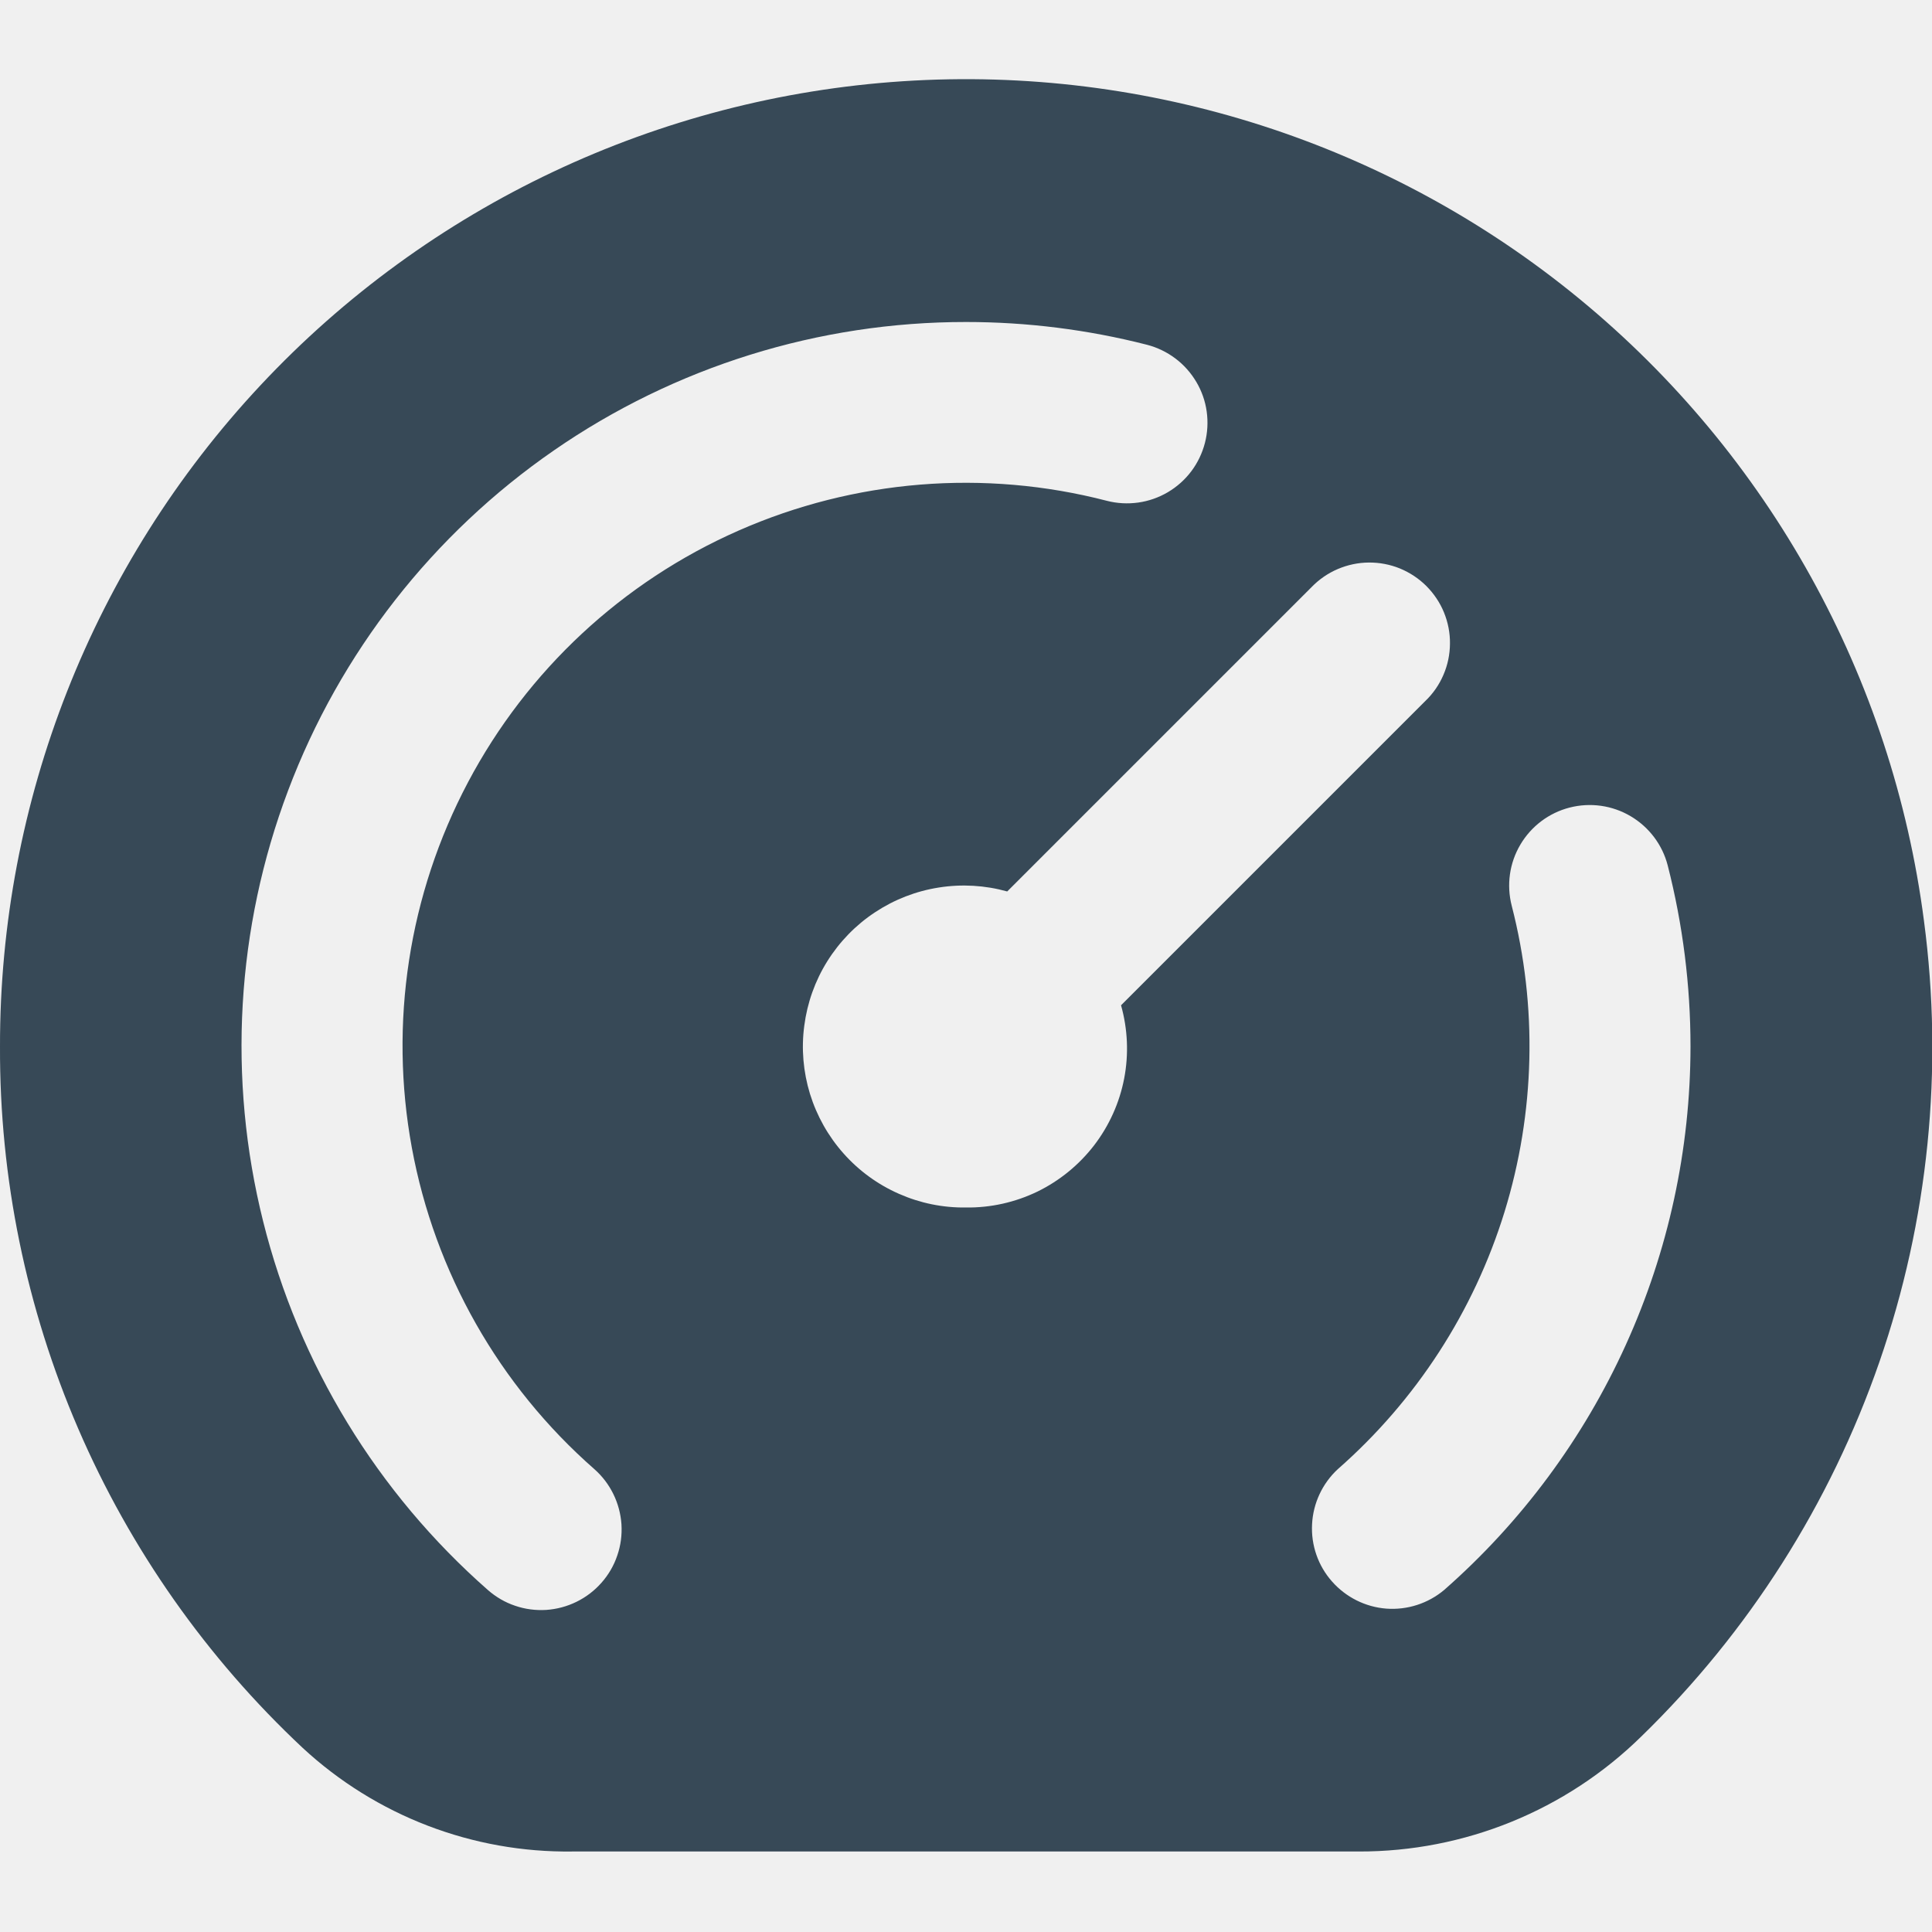
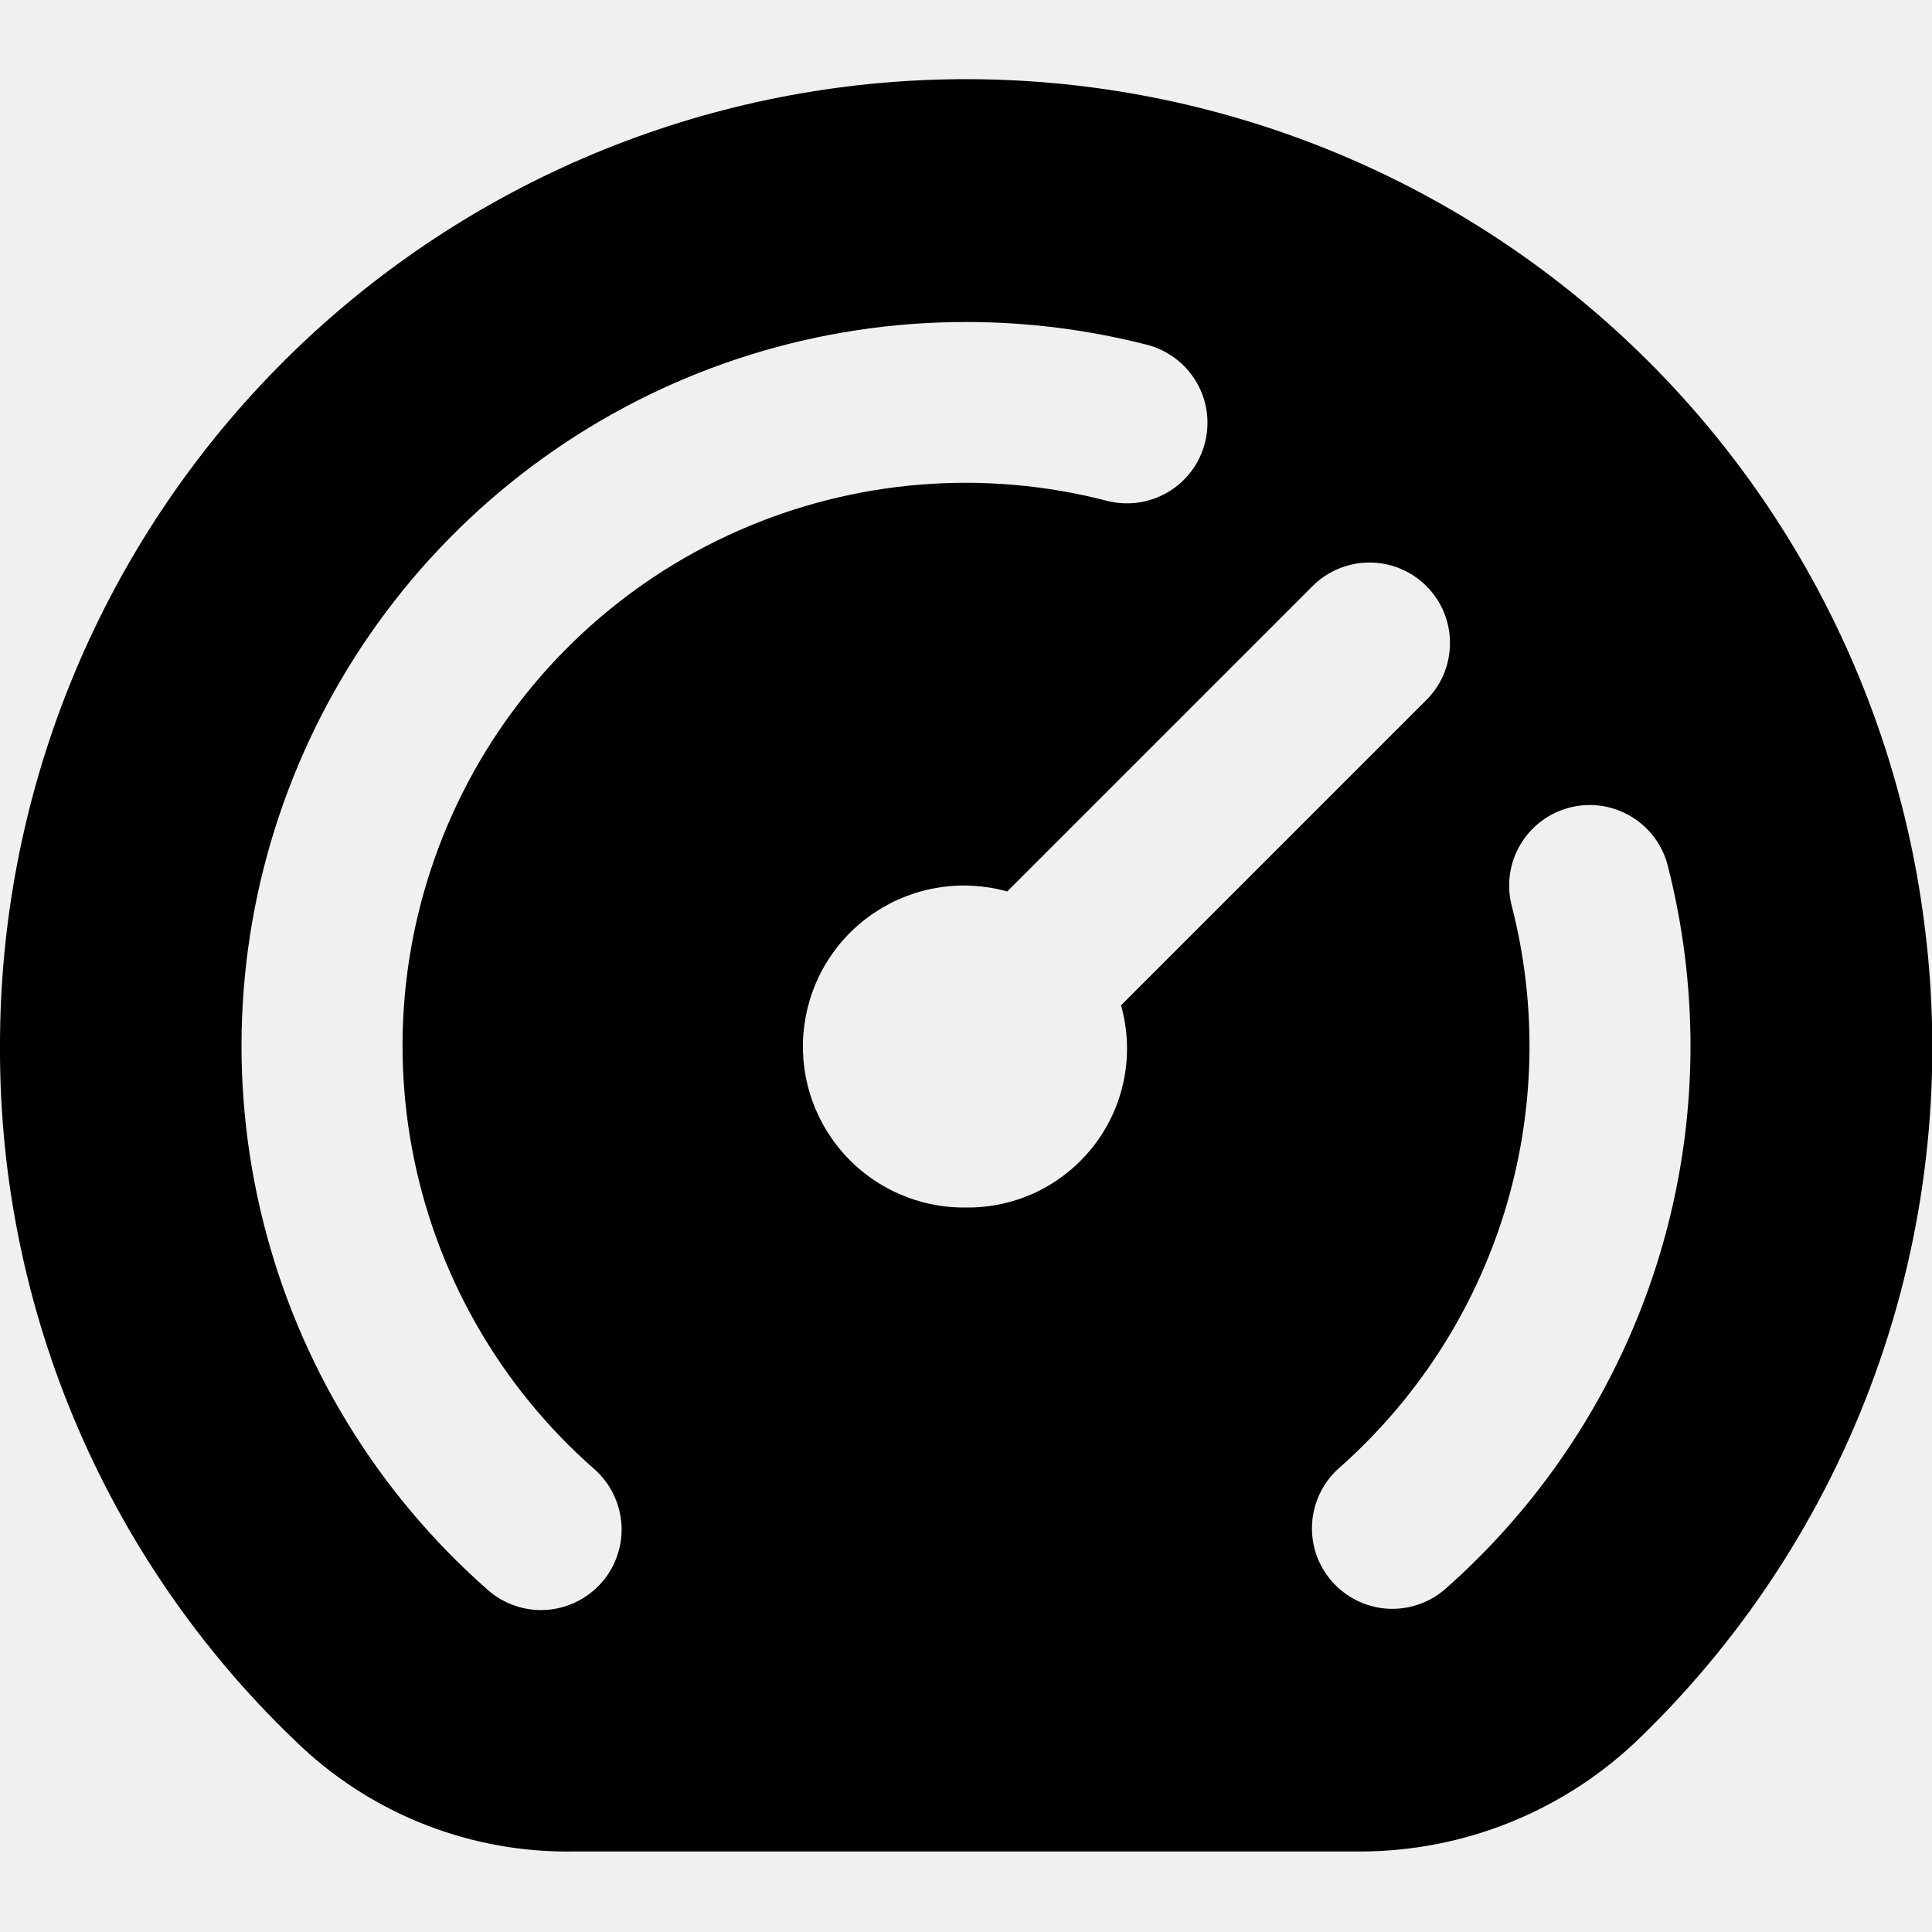
<svg xmlns="http://www.w3.org/2000/svg" width="24" height="24" viewBox="0 0 24 24" fill="none">
  <g clip-path="url(#clip0_406_2195)">
-     <path d="M23.9 11.437C23.507 8.413 21.977 5.651 19.622 3.714C17.266 1.777 14.261 0.81 11.217 1.009C8.174 1.208 5.32 2.558 3.236 4.786C1.153 7.013 -0.004 9.95 0 13C-0.006 14.633 0.325 16.249 0.972 17.748C1.619 19.247 2.568 20.596 3.759 21.712C4.67 22.556 5.871 23.017 7.113 23H16.88C18.192 23.003 19.453 22.49 20.389 21.571C21.724 20.273 22.736 18.68 23.346 16.92C23.956 15.161 24.145 13.283 23.9 11.437ZM7.472 19.661C7.385 19.76 7.28 19.84 7.162 19.898C7.044 19.956 6.916 19.99 6.785 19.999C6.654 20.007 6.522 19.99 6.398 19.947C6.273 19.905 6.159 19.838 6.06 19.751C4.686 18.544 3.712 16.947 3.269 15.173C2.825 13.399 2.933 11.531 3.579 9.82C4.224 8.109 5.376 6.635 6.881 5.595C8.385 4.555 10.171 3.999 12 4C12.759 4 13.514 4.095 14.249 4.283C14.376 4.316 14.496 4.374 14.601 4.453C14.706 4.532 14.794 4.631 14.861 4.744C14.928 4.857 14.972 4.982 14.99 5.112C15.008 5.242 15.001 5.375 14.968 5.502C14.935 5.629 14.878 5.749 14.799 5.854C14.72 5.959 14.621 6.047 14.508 6.114C14.394 6.181 14.269 6.225 14.139 6.243C14.009 6.261 13.876 6.254 13.749 6.221C12.226 5.826 10.614 5.957 9.173 6.592C7.733 7.226 6.549 8.328 5.813 9.719C5.077 11.11 4.831 12.709 5.116 14.257C5.401 15.805 6.199 17.211 7.382 18.249C7.481 18.336 7.561 18.441 7.619 18.559C7.677 18.677 7.711 18.805 7.72 18.936C7.728 19.068 7.711 19.199 7.668 19.323C7.626 19.448 7.559 19.563 7.472 19.661ZM12 15C11.713 15.004 11.429 14.946 11.167 14.83C10.905 14.715 10.67 14.544 10.48 14.33C10.289 14.116 10.147 13.863 10.062 13.589C9.978 13.315 9.953 13.026 9.991 12.742C10.028 12.457 10.125 12.184 10.277 11.941C10.429 11.698 10.631 11.49 10.871 11.332C11.11 11.174 11.38 11.069 11.663 11.025C11.947 10.98 12.236 10.997 12.512 11.074L16.293 7.293C16.385 7.198 16.496 7.121 16.618 7.069C16.74 7.017 16.871 6.989 17.004 6.988C17.137 6.987 17.268 7.012 17.391 7.062C17.514 7.113 17.626 7.187 17.72 7.281C17.813 7.375 17.888 7.486 17.938 7.609C17.988 7.732 18.014 7.864 18.012 7.997C18.011 8.129 17.984 8.261 17.931 8.383C17.879 8.505 17.803 8.615 17.707 8.707L13.926 12.488C14.009 12.784 14.023 13.095 13.965 13.397C13.907 13.699 13.779 13.983 13.592 14.227C13.405 14.47 13.164 14.667 12.888 14.802C12.611 14.936 12.307 15.004 12 15ZM17.94 19.751C17.74 19.919 17.483 20.002 17.222 19.983C16.962 19.963 16.72 19.842 16.547 19.646C16.374 19.451 16.285 19.195 16.299 18.934C16.312 18.674 16.427 18.428 16.618 18.251C17.59 17.398 18.307 16.293 18.689 15.057C19.07 13.821 19.102 12.504 18.779 11.251C18.713 10.994 18.751 10.721 18.886 10.493C19.021 10.264 19.241 10.098 19.498 10.032C19.755 9.966 20.028 10.004 20.256 10.139C20.485 10.274 20.651 10.494 20.717 10.751C20.905 11.486 21 12.242 21 13C20.999 14.278 20.725 15.541 20.197 16.705C19.67 17.869 18.9 18.908 17.94 19.751Z" fill="#374957" />
+     <path d="M23.9 11.437C23.507 8.413 21.977 5.651 19.622 3.714C17.266 1.777 14.261 0.81 11.217 1.009C8.174 1.208 5.32 2.558 3.236 4.786C1.153 7.013 -0.004 9.95 0 13C-0.006 14.633 0.325 16.249 0.972 17.748C1.619 19.247 2.568 20.596 3.759 21.712C4.67 22.556 5.871 23.017 7.113 23H16.88C18.192 23.003 19.453 22.49 20.389 21.571C21.724 20.273 22.736 18.68 23.346 16.92C23.956 15.161 24.145 13.283 23.9 11.437ZM7.472 19.661C7.385 19.76 7.28 19.84 7.162 19.898C7.044 19.956 6.916 19.99 6.785 19.999C6.654 20.007 6.522 19.99 6.398 19.947C6.273 19.905 6.159 19.838 6.06 19.751C4.686 18.544 3.712 16.947 3.269 15.173C2.825 13.399 2.933 11.531 3.579 9.82C4.224 8.109 5.376 6.635 6.881 5.595C8.385 4.555 10.171 3.999 12 4C12.759 4 13.514 4.095 14.249 4.283C14.376 4.316 14.496 4.374 14.601 4.453C14.706 4.532 14.794 4.631 14.861 4.744C14.928 4.857 14.972 4.982 14.99 5.112C15.008 5.242 15.001 5.375 14.968 5.502C14.935 5.629 14.878 5.749 14.799 5.854C14.72 5.959 14.621 6.047 14.508 6.114C14.394 6.181 14.269 6.225 14.139 6.243C14.009 6.261 13.876 6.254 13.749 6.221C12.226 5.826 10.614 5.957 9.173 6.592C7.733 7.226 6.549 8.328 5.813 9.719C5.077 11.11 4.831 12.709 5.116 14.257C5.401 15.805 6.199 17.211 7.382 18.249C7.481 18.336 7.561 18.441 7.619 18.559C7.677 18.677 7.711 18.805 7.72 18.936C7.728 19.068 7.711 19.199 7.668 19.323C7.626 19.448 7.559 19.563 7.472 19.661ZM12 15C11.713 15.004 11.429 14.946 11.167 14.83C10.905 14.715 10.67 14.544 10.48 14.33C10.289 14.116 10.147 13.863 10.062 13.589C9.978 13.315 9.953 13.026 9.991 12.742C10.028 12.457 10.125 12.184 10.277 11.941C10.429 11.698 10.631 11.49 10.871 11.332C11.11 11.174 11.38 11.069 11.663 11.025C11.947 10.98 12.236 10.997 12.512 11.074L16.293 7.293C16.385 7.198 16.496 7.121 16.618 7.069C16.74 7.017 16.871 6.989 17.004 6.988C17.137 6.987 17.268 7.012 17.391 7.062C17.514 7.113 17.626 7.187 17.72 7.281C17.813 7.375 17.888 7.486 17.938 7.609C17.988 7.732 18.014 7.864 18.012 7.997C18.011 8.129 17.984 8.261 17.931 8.383C17.879 8.505 17.803 8.615 17.707 8.707L13.926 12.488C14.009 12.784 14.023 13.095 13.965 13.397C13.907 13.699 13.779 13.983 13.592 14.227C13.405 14.47 13.164 14.667 12.888 14.802C12.611 14.936 12.307 15.004 12 15ZM17.94 19.751C17.74 19.919 17.483 20.002 17.222 19.983C16.962 19.963 16.72 19.842 16.547 19.646C16.374 19.451 16.285 19.195 16.299 18.934C16.312 18.674 16.427 18.428 16.618 18.251C17.59 17.398 18.307 16.293 18.689 15.057C19.07 13.821 19.102 12.504 18.779 11.251C18.713 10.994 18.751 10.721 18.886 10.493C19.021 10.264 19.241 10.098 19.498 10.032C19.755 9.966 20.028 10.004 20.256 10.139C20.485 10.274 20.651 10.494 20.717 10.751C20.905 11.486 21 12.242 21 13C20.999 14.278 20.725 15.541 20.197 16.705C19.67 17.869 18.9 18.908 17.94 19.751Z" fill="currentColor" />
  </g>
  <defs>
    <clipPath id="clip0_406_2195">
      <rect width="24" height="24" fill="white" />
    </clipPath>
  </defs>
</svg>
